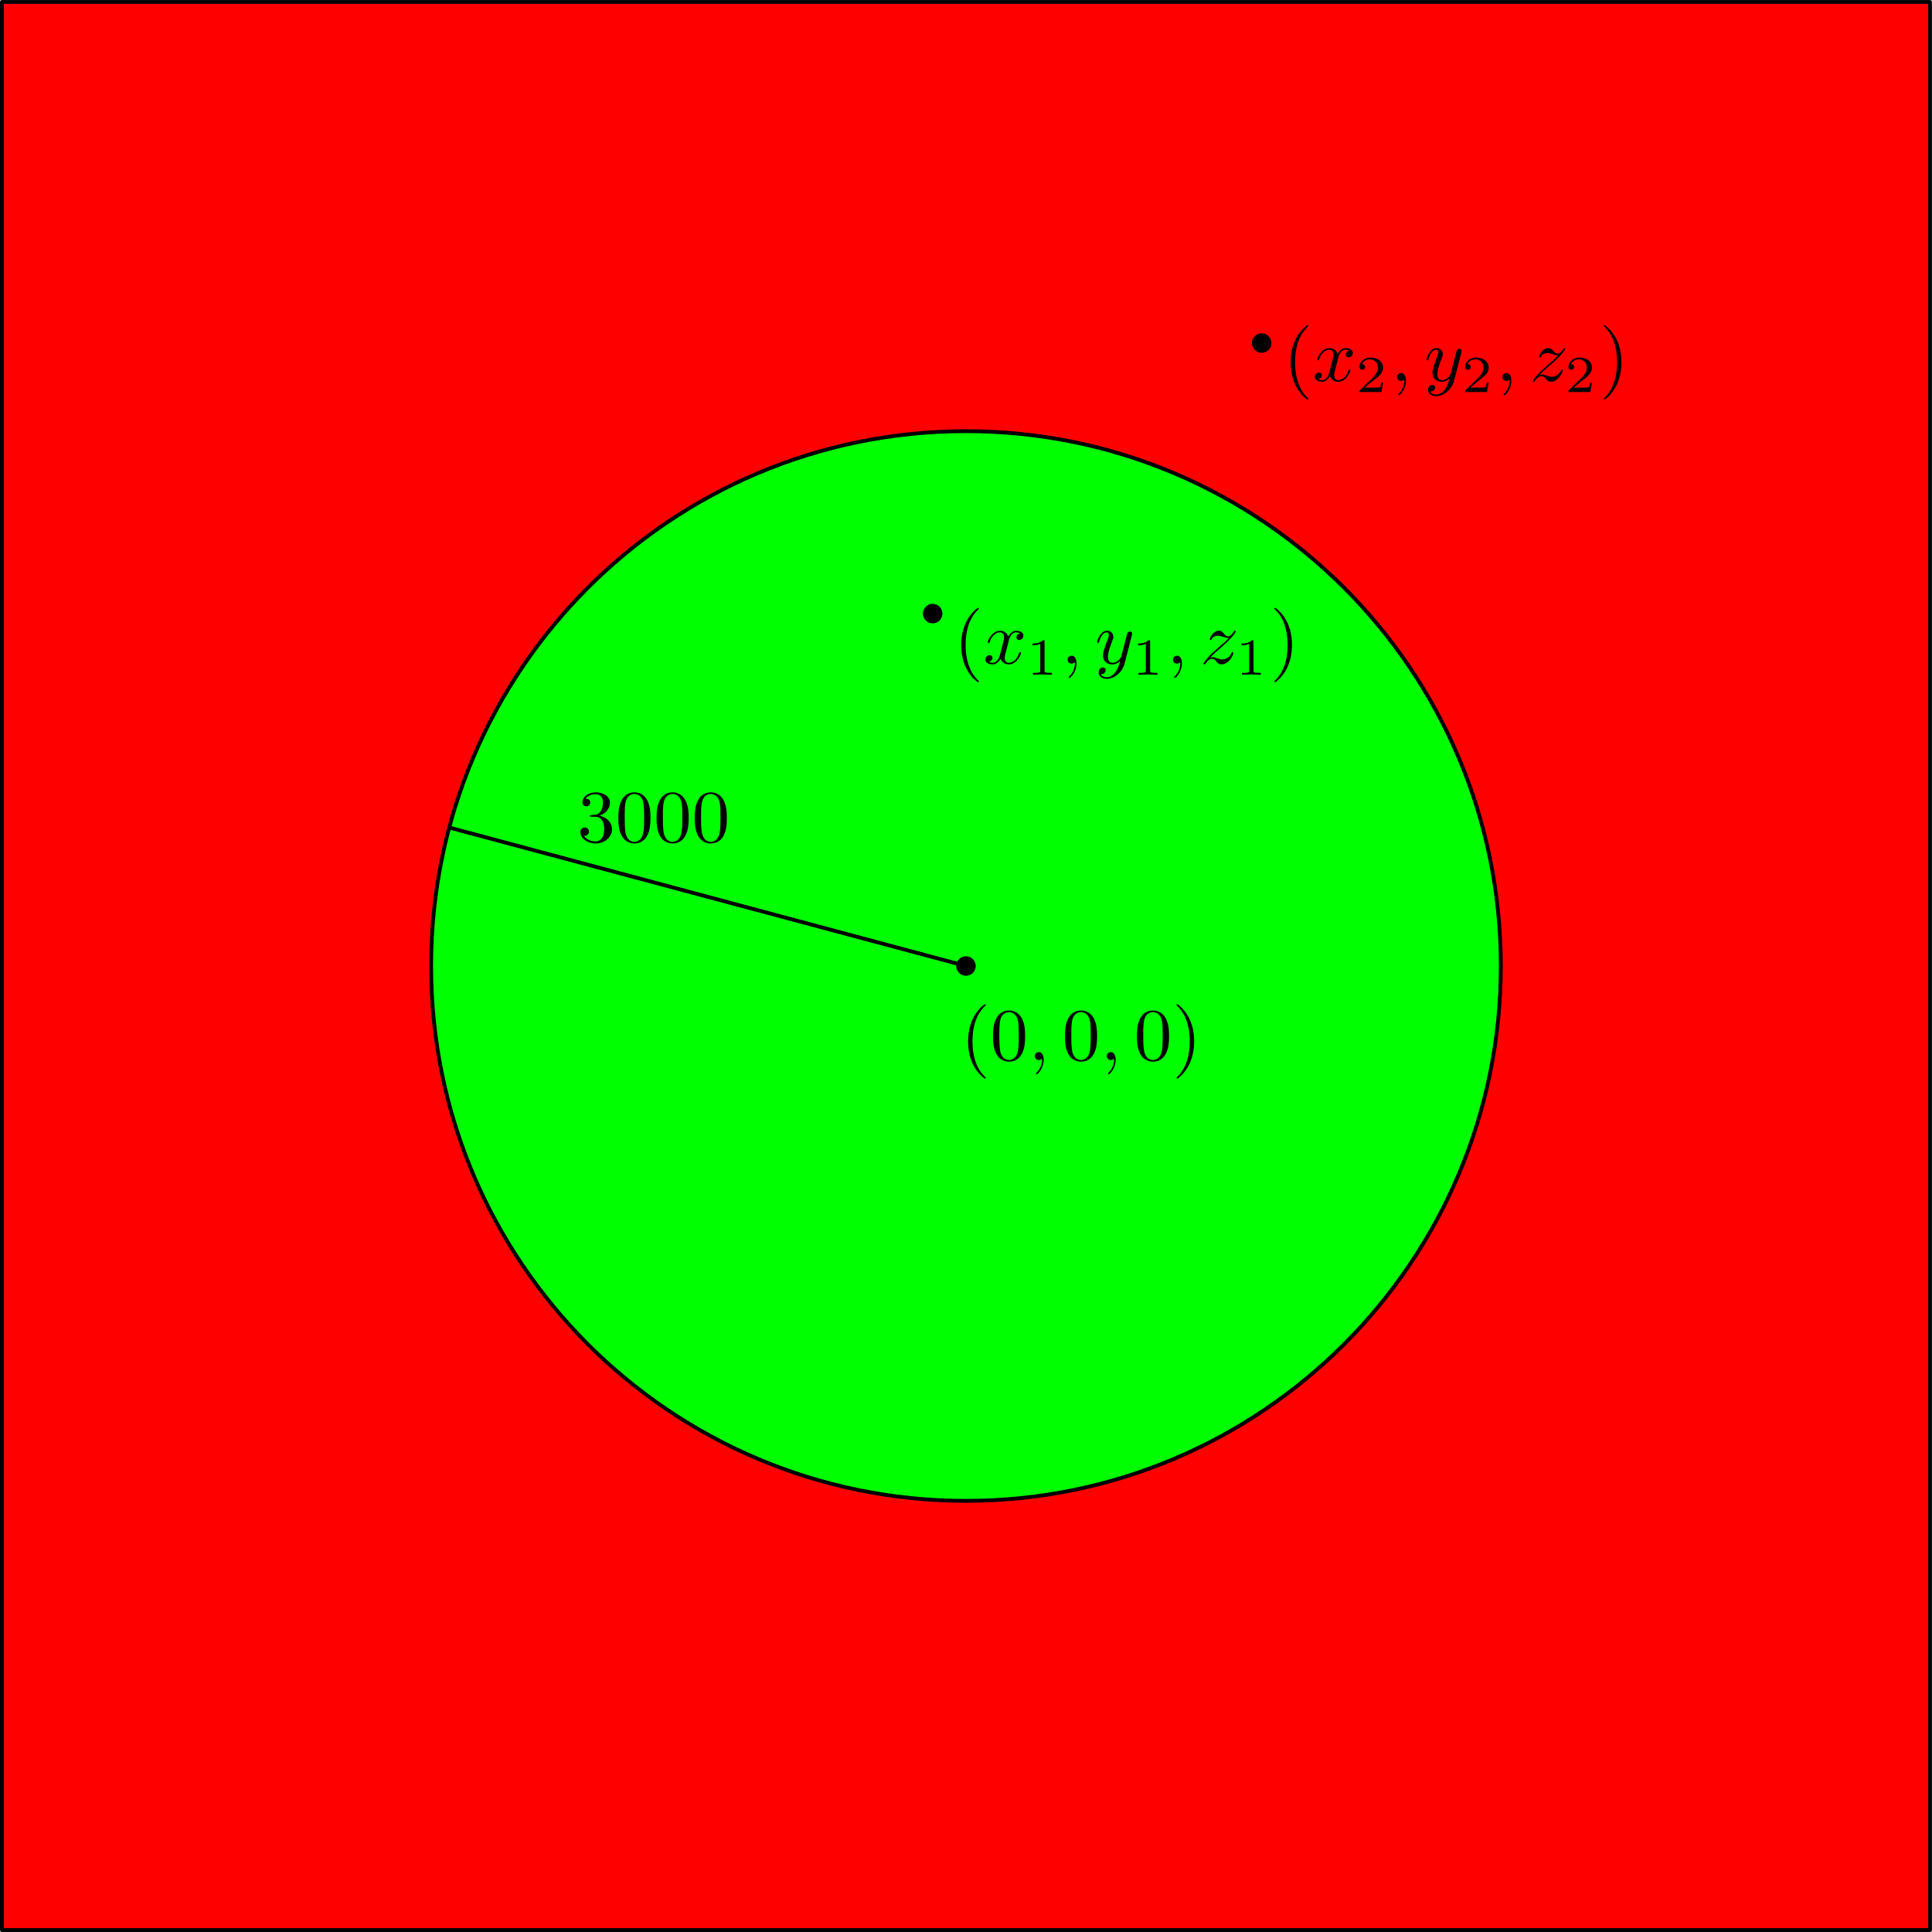
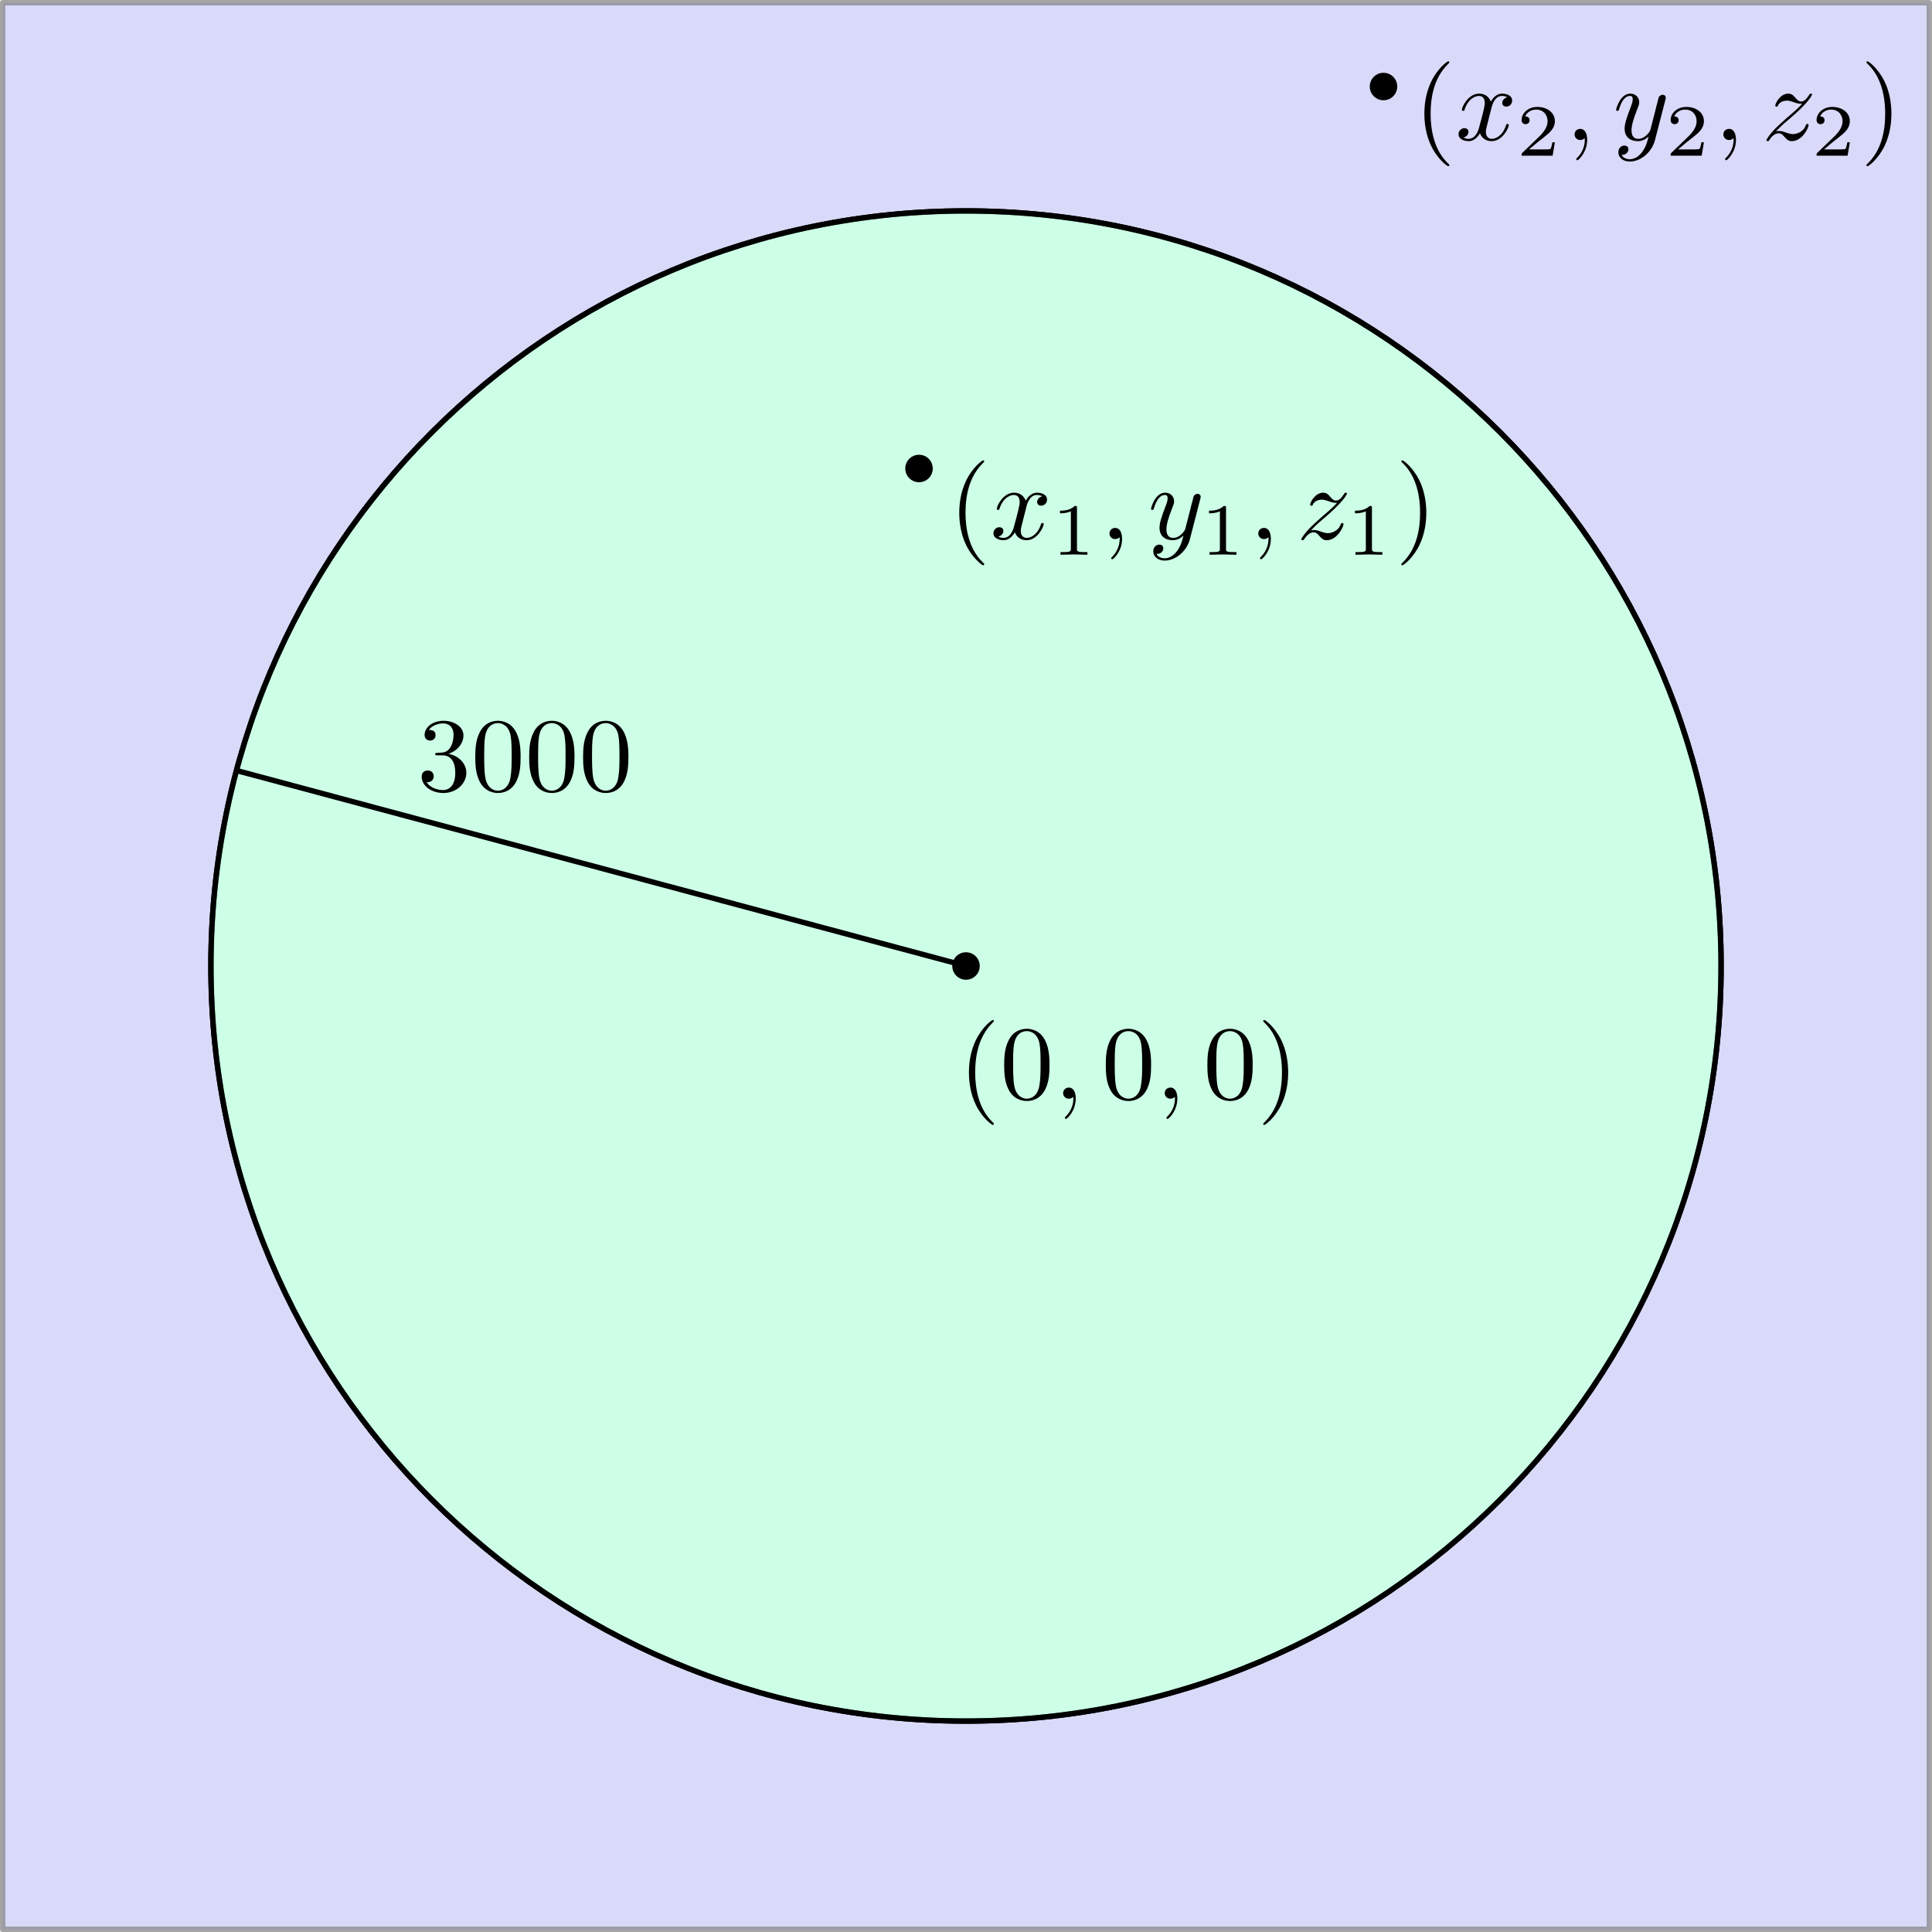
- <svg xmlns="http://www.w3.org/2000/svg" width="505.688" height="505.719" id="svg2" version="1.1">
+ <svg xmlns="http://www.w3.org/2000/svg" width="358.217" height="358.217" id="svg2" version="1.1">
  <defs id="defs4" />
-   <g id="layer1" transform="translate(-115.7188,-259.4998)">
-     <rect style="fill:#ff0000;stroke:#000000;stroke-width:1;stroke-linecap:square;stroke-linejoin:round;stroke-miterlimit:4;stroke-opacity:1;stroke-dasharray:none;stroke-dashoffset:0;fill-opacity:1" id="rect3755" width="504.699" height="504.699" x="116.222" y="260.013" />
-     <path style="fill:#00ff00;stroke:#000000;stroke-width:1;stroke-linecap:square;stroke-linejoin:round;stroke-miterlimit:4;stroke-opacity:1;stroke-dasharray:none;stroke-dashoffset:0;fill-opacity:1" id="path3757" d="m 508.571,512.362 c 0,77.32 -62.68,140 -140,140 -77.32,0 -140,-62.68 -140,-140 0,-77.32 62.68,-140 140,-140 77.32,0 140,62.68 140,140 z" />
-     <path style="fill:#000000;fill-opacity:1;stroke:#000000;stroke-width:1;stroke-linecap:square;stroke-linejoin:round;stroke-miterlimit:4;stroke-opacity:1;stroke-dasharray:none;stroke-dashoffset:0" id="path3761" d="m 73.741,528.598 c 0,0.279 -0.905,0.505 -2.02,0.505 -1.116,0 -2.02,-0.226 -2.02,-0.505 0,-0.279 0.905,-0.505 2.02,-0.505 1.116,0 2.02,0.226 2.02,0.505 z" />
+   <g id="layer1" transform="translate(-189.463,-333.2538)">
+     <rect style="fill:#ccccff;fill-opacity:0.627;stroke:#7a7a7a;stroke-width:1;stroke-linecap:square;stroke-linejoin:round;stroke-miterlimit:4;stroke-opacity:0.636;stroke-dasharray:none;stroke-dashoffset:0" id="rect3755" width="357.217" height="357.217" x="189.963" y="333.754" />
+     <path d="m 508.571,512.362 c 0,77.32 -62.68,140 -140,140 -77.32,0 -140,-62.68 -140,-140 0,-77.32 62.68,-140 140,-140 77.32,0 140,62.68 140,140 z" id="path3796" style="fill:#ffffff;fill-opacity:1;stroke:#000000;stroke-width:1;stroke-linecap:square;stroke-linejoin:round;stroke-miterlimit:4;stroke-opacity:1;stroke-dasharray:none;stroke-dashoffset:0" />
+     <path style="fill:#99ffcc;fill-opacity:0.487;stroke:#000000;stroke-width:1;stroke-linecap:square;stroke-linejoin:round;stroke-miterlimit:4;stroke-opacity:1;stroke-dasharray:none;stroke-dashoffset:0" id="path3757" d="m 508.571,512.362 c 0,77.32 -62.68,140 -140,140 -77.32,0 -140,-62.68 -140,-140 0,-77.32 62.68,-140 140,-140 77.32,0 140,62.68 140,140 z" />
    <path style="fill:#000000;fill-opacity:1;stroke:#000000;stroke-width:1;stroke-linecap:square;stroke-linejoin:round;stroke-miterlimit:4;stroke-opacity:1;stroke-dasharray:none;stroke-dashoffset:0" id="path3765" d="m 370.625,512.362 c 0,1.134 -0.919,2.054 -2.054,2.054 -1.134,0 -2.054,-0.919 -2.054,-2.054 0,-1.134 0.919,-2.054 2.054,-2.054 1.134,0 2.054,0.919 2.054,2.054 z" />
    <path transform="translate(-8.711413,-92.24438)" style="fill:#000000;fill-opacity:1;stroke:#000000;stroke-width:1;stroke-linecap:square;stroke-linejoin:round;stroke-miterlimit:4;stroke-opacity:1;stroke-dasharray:none;stroke-dashoffset:0" id="path3765-0" d="m 370.625,512.362 c 0,1.134 -0.919,2.054 -2.054,2.054 -1.134,0 -2.054,-0.919 -2.054,-2.054 0,-1.134 0.919,-2.054 2.054,-2.054 1.134,0 2.054,0.919 2.054,2.054 z" />
    <g id="g3803" transform="matrix(0.3767644,0,0,0.367495,254.7906,405.5936)">
      <g id="content" transform="matrix(1.062992,0,0,-1.062992,-186.0236,789.2717)" xml:space="preserve" stroke-miterlimit="10.433" font-style="normal" font-variant="normal" font-weight="normal" font-stretch="normal" font-size-adjust="none" letter-spacing="normal" word-spacing="normal" style="font-style:normal;font-variant:normal;font-weight:normal;font-stretch:normal;letter-spacing:normal;word-spacing:normal;text-anchor:start;fill:none;stroke:#000000;stroke-width:2.687;stroke-linecap:butt;stroke-linejoin:miter;stroke-miterlimit:10.433;stroke-opacity:1;stroke-dasharray:none;stroke-dashoffset:0">
        <path d="m 472,394.25 0,0.02 0,0.03 0,0.01 0,0.02 0,0.01 -0.01,0.02 0,0.01 -0.01,0.02 -0.01,0.02 -0.01,0.02 -0.01,0.02 -0.02,0.03 -0.01,0.02 -0.02,0.03 -0.02,0.03 -0.03,0.03 -0.02,0.03 -0.03,0.04 -0.02,0.02 -0.01,0.02 -0.02,0.02 -0.02,0.02 -0.02,0.02 -0.02,0.03 -0.02,0.02 -0.02,0.02 -0.02,0.03 -0.03,0.02 -0.02,0.03 -0.03,0.03 -0.03,0.03 -0.02,0.03 -0.03,0.03 -0.03,0.03 -0.03,0.03 -0.03,0.03 -0.04,0.04 -0.03,0.03 -0.04,0.04 -0.03,0.03 -0.04,0.04 -0.04,0.04 c -6.22,6.28 -7.81,15.69 -7.81,23.31 0,8.67 1.89,17.35 8.01,23.56 0.64,0.61 0.64,0.71 0.64,0.86 0,0.35 -0.18,0.49 -0.48,0.49 -0.5,0 -4.98,-3.38 -7.92,-9.7 -2.55,-5.49 -3.14,-11.02 -3.14,-15.21 0,-3.89 0.54,-9.9 3.28,-15.54 2.98,-6.13 7.28,-9.36 7.78,-9.36 0.3,0 0.48,0.14 0.48,0.5 z" id="path3806" style="fill:#000000;stroke-width:0" />
        <path d="m 497.76,422.14 -0.01,0.74 -0.01,0.75 -0.02,0.75 -0.03,0.74 -0.04,0.75 -0.06,0.74 -0.08,0.74 -0.1,0.73 -0.11,0.73 -0.14,0.73 -0.16,0.72 -0.19,0.72 -0.22,0.72 -0.24,0.7 -0.28,0.7 -0.15,0.35 -0.16,0.34 c -2.28,4.8 -6.38,5.6 -8.47,5.6 -2.99,0 -6.63,-1.3 -8.67,-5.94 -1.6,-3.44 -1.85,-7.33 -1.85,-11.31 0,-3.74 0.21,-8.22 2.25,-12 2.14,-4.03 5.78,-5.03 8.22,-5.03 v 1.09 c -1.94,0 -4.89,1.25 -5.78,6.03 -0.55,2.98 -0.55,7.56 -0.55,10.52 0,3.18 0,6.46 0.41,9.15 0.94,5.94 4.67,6.38 5.92,6.38 1.64,0 4.94,-0.89 5.88,-5.83 0.5,-2.78 0.5,-6.58 0.5,-9.7 0,-3.75 0,-7.13 -0.55,-10.32 -0.75,-4.73 -3.59,-6.23 -5.83,-6.23 h 0 v -1.09 c 2.69,0 6.47,1.04 8.67,5.78 1.6,3.43 1.85,7.31 1.85,11.25 z" id="path3808" style="fill:#000000;stroke-width:0" />
        <path d="m 509.9,406.25 0,0.3 -0.01,0.3 -0.02,0.29 -0.02,0.28 -0.04,0.27 -0.03,0.26 -0.05,0.26 -0.05,0.24 -0.06,0.24 -0.06,0.23 -0.07,0.22 -0.08,0.21 -0.08,0.2 -0.09,0.19 -0.1,0.19 -0.1,0.17 -0.11,0.16 -0.11,0.16 -0.12,0.14 -0.12,0.13 -0.13,0.13 -0.13,0.11 -0.14,0.1 -0.14,0.1 -0.15,0.08 -0.16,0.07 -0.15,0.06 -0.17,0.05 -0.17,0.04 -0.17,0.03 -0.17,0.01 -0.19,0.01 c -1.64,0 -2.64,-1.25 -2.64,-2.64 0,-1.34 1,-2.64 2.64,-2.64 0.6,0 1.25,0.2 1.75,0.64 0.15,0.11 0.21,0.16 0.25,0.16 0.05,0 0.1,-0.05 0.1,-0.75 0,-3.69 -1.74,-6.68 -3.39,-8.32 -0.55,-0.54 -0.55,-0.65 -0.55,-0.79 0,-0.36 0.25,-0.55 0.5,-0.55 0.55,0 4.53,3.83 4.53,9.66 z" id="path3810" style="fill:#000000;stroke-width:0" />
        <path d="m 544.79,422.14 0,0.74 -0.01,0.75 -0.02,0.75 -0.03,0.74 -0.05,0.75 -0.06,0.74 -0.08,0.74 -0.09,0.73 -0.12,0.73 -0.14,0.73 -0.16,0.72 -0.19,0.72 -0.21,0.72 -0.25,0.7 -0.28,0.7 -0.15,0.35 -0.16,0.34 c -2.28,4.8 -6.37,5.6 -8.47,5.6 -2.98,0 -6.62,-1.3 -8.67,-5.94 -1.59,-3.44 -1.84,-7.33 -1.84,-11.31 0,-3.74 0.2,-8.22 2.25,-12 2.14,-4.03 5.78,-5.03 8.22,-5.03 v 1.09 c -1.94,0 -4.89,1.25 -5.78,6.03 -0.55,2.98 -0.55,7.56 -0.55,10.52 0,3.18 0,6.46 0.4,9.15 0.94,5.94 4.68,6.38 5.93,6.38 1.64,0 4.94,-0.89 5.87,-5.83 0.5,-2.78 0.5,-6.58 0.5,-9.7 0,-3.75 0,-7.13 -0.55,-10.32 -0.75,-4.73 -3.59,-6.23 -5.82,-6.23 h 0 v -1.09 c 2.69,0 6.47,1.04 8.67,5.78 1.59,3.43 1.84,7.31 1.84,11.25 z" id="path3812" style="fill:#000000;stroke-width:0" />
        <path d="m 556.94,406.25 -0.01,0.3 -0.01,0.3 -0.01,0.29 -0.03,0.28 -0.03,0.27 -0.04,0.26 -0.04,0.26 -0.06,0.24 -0.05,0.24 -0.07,0.23 -0.07,0.22 -0.08,0.21 -0.08,0.2 -0.09,0.19 -0.09,0.19 -0.1,0.17 -0.11,0.16 -0.11,0.16 -0.12,0.14 -0.12,0.13 -0.13,0.13 -0.14,0.11 -0.13,0.1 -0.15,0.1 -0.15,0.08 -0.15,0.07 -0.16,0.06 -0.16,0.05 -0.17,0.04 -0.17,0.03 -0.18,0.01 -0.18,0.01 c -1.64,0 -2.64,-1.25 -2.64,-2.64 0,-1.34 1,-2.64 2.64,-2.64 0.59,0 1.25,0.2 1.75,0.64 0.14,0.11 0.2,0.16 0.25,0.16 0.05,0 0.09,-0.05 0.09,-0.75 0,-3.69 -1.73,-6.68 -3.39,-8.32 -0.54,-0.54 -0.54,-0.65 -0.54,-0.79 0,-0.36 0.25,-0.55 0.5,-0.55 0.54,0 4.53,3.83 4.53,9.66 z" id="path3814" style="fill:#000000;stroke-width:0" />
        <path d="m 591.82,422.14 0,0.74 -0.01,0.75 -0.02,0.75 -0.03,0.74 -0.05,0.75 -0.06,0.74 -0.07,0.74 -0.1,0.73 -0.12,0.73 -0.13,0.73 -0.17,0.72 -0.19,0.72 -0.21,0.72 -0.25,0.7 -0.28,0.7 -0.15,0.35 -0.16,0.34 c -2.28,4.8 -6.37,5.6 -8.47,5.6 -2.98,0 -6.62,-1.3 -8.67,-5.94 -1.59,-3.44 -1.84,-7.33 -1.84,-11.31 0,-3.74 0.2,-8.22 2.25,-12 2.14,-4.03 5.78,-5.03 8.22,-5.03 v 1.09 c -1.94,0 -4.89,1.25 -5.78,6.03 -0.55,2.98 -0.55,7.56 -0.55,10.52 0,3.18 0,6.46 0.41,9.15 0.93,5.94 4.67,6.38 5.92,6.38 1.64,0 4.94,-0.89 5.87,-5.83 0.5,-2.78 0.5,-6.58 0.5,-9.7 0,-3.75 0,-7.13 -0.54,-10.32 -0.75,-4.73 -3.6,-6.23 -5.83,-6.23 h 0 v -1.09 c 2.69,0 6.47,1.04 8.67,5.78 1.59,3.43 1.84,7.31 1.84,11.25 z" id="path3816" style="fill:#000000;stroke-width:0" />
        <path d="m 608.25,418.65 0,0.37 -0.01,0.39 -0.01,0.39 -0.01,0.41 -0.04,0.84 -0.06,0.88 -0.08,0.92 -0.11,0.95 -0.13,0.97 -0.17,1.01 -0.19,1.02 -0.23,1.03 -0.27,1.05 -0.3,1.06 -0.35,1.07 -0.4,1.07 -0.21,0.53 -0.22,0.53 -0.24,0.53 -0.25,0.53 c -2.99,6.12 -7.27,9.36 -7.77,9.36 -0.29,0 -0.5,-0.19 -0.5,-0.49 0,-0.15 0,-0.25 0.94,-1.15 4.89,-4.92 7.74,-12.85 7.74,-23.27 0,-8.51 -1.85,-17.28 -8.04,-23.56 -0.64,-0.59 -0.64,-0.7 -0.64,-0.84 0,-0.3 0.21,-0.5 0.5,-0.5 0.5,0 4.97,3.39 7.92,9.71 2.54,5.47 3.13,11 3.13,15.19 z" id="path3818" style="fill:#000000;stroke-width:0" />
      </g>
    </g>
    <g id="g3858" transform="matrix(0.3767644,0,0,0.367495,252.998,301.8279)">
      <g word-spacing="normal" letter-spacing="normal" font-size-adjust="none" font-stretch="normal" font-weight="normal" font-variant="normal" font-style="normal" stroke-miterlimit="10.433" xml:space="preserve" transform="matrix(1.062992,0,0,-1.062992,-186.0236,789.2717)" id="g3860" style="font-style:normal;font-variant:normal;font-weight:normal;font-stretch:normal;letter-spacing:normal;word-spacing:normal;text-anchor:start;fill:none;stroke:#000000;stroke-width:2.687;stroke-linecap:butt;stroke-linejoin:miter;stroke-miterlimit:10.433;stroke-opacity:1;stroke-dasharray:none;stroke-dashoffset:0">
        <path id="path3862" d="m 472,394.25 0,0.02 0,0.03 0,0.01 0,0.02 0,0.01 -0.01,0.02 0,0.01 -0.01,0.02 -0.01,0.02 -0.01,0.02 -0.01,0.02 -0.02,0.03 -0.01,0.02 -0.02,0.03 -0.02,0.03 -0.03,0.03 -0.02,0.03 -0.03,0.04 -0.02,0.02 -0.01,0.02 -0.02,0.02 -0.02,0.02 -0.02,0.02 -0.02,0.03 -0.02,0.02 -0.02,0.02 -0.02,0.03 -0.03,0.02 -0.02,0.03 -0.03,0.03 -0.03,0.03 -0.02,0.03 -0.03,0.03 -0.03,0.03 -0.03,0.03 -0.03,0.03 -0.04,0.04 -0.03,0.03 -0.04,0.04 -0.03,0.03 -0.04,0.04 -0.04,0.04 c -6.22,6.28 -7.81,15.69 -7.81,23.31 0,8.67 1.89,17.35 8.01,23.56 0.64,0.61 0.64,0.71 0.64,0.86 0,0.35 -0.18,0.49 -0.48,0.49 -0.5,0 -4.98,-3.38 -7.92,-9.7 -2.55,-5.49 -3.14,-11.02 -3.14,-15.21 0,-3.89 0.54,-9.9 3.28,-15.54 2.98,-6.13 7.28,-9.36 7.78,-9.36 0.3,0 0.48,0.14 0.48,0.5 z" style="fill:#000000;stroke-width:0" />
        <path id="path3864" d="m 491.48,421.25 0.03,0.13 0.03,0.15 0.04,0.16 0.05,0.18 0.05,0.19 0.06,0.21 0.07,0.22 0.07,0.22 0.08,0.23 0.09,0.24 0.09,0.25 0.11,0.24 0.11,0.25 0.12,0.25 0.13,0.25 0.13,0.25 0.15,0.24 0.16,0.24 0.16,0.23 0.18,0.22 0.19,0.22 0.2,0.2 0.21,0.19 0.22,0.18 0.23,0.16 0.24,0.14 0.13,0.07 0.13,0.06 0.13,0.05 0.14,0.05 0.14,0.05 0.14,0.04 0.15,0.03 0.15,0.03 0.15,0.02 0.15,0.02 0.16,0.01 0.16,0 c 0.25,0 1.44,0 2.49,-0.64 -1.39,-0.25 -2.39,-1.5 -2.39,-2.69 0,-0.79 0.54,-1.75 1.89,-1.75 1.09,0 2.69,0.89 2.69,2.89 0,2.6 -2.94,3.28 -4.63,3.28 -2.89,0 -4.64,-2.64 -5.23,-3.78 -1.25,3.28 -3.94,3.78 -5.38,3.78 -5.19,0 -8.03,-6.42 -8.03,-7.67 0,-0.5 0.5,-0.5 0.61,-0.5 0.39,0 0.55,0.11 0.64,0.55 1.69,5.28 4.98,6.53 6.67,6.53 0.96,0 2.69,-0.44 2.69,-3.33 0,-1.54 -0.84,-4.89 -2.69,-11.86 -0.79,-3.09 -2.53,-5.18 -4.73,-5.18 -0.3,0 -1.44,0 -2.49,0.65 1.25,0.24 2.35,1.28 2.35,2.69 0,1.34 -1.1,1.73 -1.85,1.73 -1.5,0 -2.75,-1.29 -2.75,-2.89 0,-2.28 2.5,-3.28 4.69,-3.28 3.3,0 5.08,3.49 5.24,3.78 0.59,-1.84 2.39,-3.78 5.37,-3.78 5.14,0 7.98,6.42 7.98,7.67 0,0.5 -0.45,0.5 -0.6,0.5 -0.44,0 -0.55,-0.2 -0.65,-0.54 -1.64,-5.33 -5.03,-6.53 -6.62,-6.53 -1.95,0 -2.75,1.59 -2.75,3.29 0,1.1 0.3,2.19 0.86,4.38 z" style="fill:#000000;stroke-width:0" />
        <path id="path3866" d="m 514.95,420.92 0,0.04 0,0.04 0,0.05 0,0.04 0,0.03 0,0.04 0,0.04 0,0.03 0,0.04 0,0.03 -0.01,0.03 0,0.03 0,0.03 0,0.03 -0.01,0.03 0,0.02 -0.01,0.03 0,0.02 -0.01,0.03 0,0.02 -0.01,0.04 -0.02,0.04 -0.02,0.03 -0.01,0.03 -0.03,0.03 -0.02,0.03 -0.03,0.02 -0.03,0.02 -0.03,0.02 -0.04,0.01 -0.04,0.01 -0.04,0.02 -0.03,0 -0.02,0 -0.03,0.01 -0.02,0 -0.03,0.01 -0.03,0 -0.03,0 -0.03,0 -0.03,0 -0.04,0.01 -0.03,0 -0.04,0 -0.03,0 -0.04,0 -0.04,0 -0.04,0 -0.04,0 -0.04,0 -0.05,0 -0.04,0 c -2.24,-2.2 -5.39,-2.23 -6.83,-2.23 v -1.25 c 0.84,0 3.14,0 5.04,0.97 v -17.77 c 0,-1.16 0,-1.61 -3.48,-1.61 h -1.31 v -1.25 c 0.62,0.03 4.9,0.14 6.2,0.14 1.08,0 5.47,-0.11 6.24,-0.14 v 1.25 h -1.33 c -3.49,0 -3.49,0.45 -3.49,1.61 z" style="fill:#000000;stroke-width:0" />
        <path id="path3868" d="m 535.83,406.25 -0.01,0.3 -0.01,0.3 -0.01,0.29 -0.03,0.28 -0.03,0.27 -0.04,0.26 -0.04,0.26 -0.06,0.24 -0.05,0.24 -0.07,0.23 -0.07,0.22 -0.08,0.21 -0.08,0.2 -0.09,0.19 -0.09,0.19 -0.1,0.17 -0.11,0.16 -0.11,0.16 -0.12,0.14 -0.12,0.13 -0.13,0.13 -0.13,0.11 -0.14,0.1 -0.15,0.1 -0.15,0.08 -0.15,0.07 -0.16,0.06 -0.16,0.05 -0.17,0.04 -0.17,0.03 -0.18,0.01 -0.18,0.01 c -1.64,0 -2.64,-1.25 -2.64,-2.64 0,-1.34 1,-2.64 2.64,-2.64 0.59,0 1.25,0.2 1.75,0.64 0.14,0.11 0.2,0.16 0.25,0.16 0.05,0 0.09,-0.05 0.09,-0.75 0,-3.69 -1.73,-6.68 -3.39,-8.32 -0.54,-0.54 -0.54,-0.65 -0.54,-0.79 0,-0.36 0.25,-0.55 0.5,-0.55 0.54,0 4.53,3.83 4.53,9.66 z" style="fill:#000000;stroke-width:0" />
        <path id="path3870" d="m 572.02,425.18 0,0.04 0.01,0.03 0.02,0.06 0.01,0.05 0.02,0.06 0.01,0.05 0.01,0.04 0.01,0.05 0.01,0.04 0.01,0.04 0.01,0.04 0.01,0.04 0.01,0.04 0,0.03 0.01,0.03 0,0.03 0.01,0.03 0,0.03 0.01,0.03 0,0.05 0.01,0.06 0,0.05 0,0.05 0,0.05 0,0.03 0,0.03 0,0.03 0,0.03 c 0,0.91 -0.68,1.35 -1.43,1.35 -0.5,0 -1.3,-0.3 -1.75,-1.05 -0.1,-0.25 -0.5,-1.78 -0.69,-2.69 -0.36,-1.29 -0.71,-2.64 -1,-3.98 l -2.25,-8.97 c -0.19,-0.75 -2.33,-4.23 -5.63,-4.23 -2.53,0 -3.09,2.18 -3.09,4.03 0,2.29 0.86,5.39 2.55,9.76 0.79,2.05 1,2.6 1,3.6 0,2.23 -1.6,4.07 -4.1,4.07 -4.73,0 -6.58,-7.21 -6.58,-7.67 0,-0.5 0.5,-0.5 0.61,-0.5 0.5,0 0.55,0.11 0.8,0.91 1.34,4.69 3.33,6.17 5.03,6.17 0.39,0 1.25,0 1.25,-1.59 0,-1.25 -0.5,-2.53 -0.86,-3.49 -1.98,-5.28 -2.89,-8.12 -2.89,-10.47 0,-4.42 3.14,-5.92 6.08,-5.92 1.95,0 3.64,0.85 5.03,2.24 -0.64,-2.58 -1.23,-5.03 -3.23,-7.68 -1.3,-1.68 -3.19,-3.14 -5.49,-3.14 -0.68,0 -2.94,0.16 -3.78,2.1 0.8,0 1.45,0 2.14,0.61 0.5,0.43 1,1.09 1,2.03 0,1.55 -1.34,1.75 -1.84,1.75 -1.14,0 -2.8,-0.8 -2.8,-3.24 0,-2.5 2.2,-4.34 5.28,-4.34 5.14,0 10.27,4.55 11.67,10.17 z" style="fill:#000000;stroke-width:0" />
        <path id="path3872" d="m 583.95,420.92 0,0.04 0,0.04 0,0.05 0,0.04 0,0.03 0,0.04 0,0.04 0,0.03 0,0.04 0,0.03 -0.01,0.03 0,0.03 0,0.03 0,0.03 -0.01,0.03 0,0.02 -0.01,0.03 0,0.02 -0.01,0.03 0,0.02 -0.01,0.04 -0.02,0.04 -0.02,0.03 -0.01,0.03 -0.03,0.03 -0.02,0.03 -0.03,0.02 -0.03,0.02 -0.03,0.02 -0.04,0.01 -0.04,0.01 -0.04,0.02 -0.03,0 -0.02,0 -0.03,0.01 -0.02,0 -0.03,0.01 -0.03,0 -0.03,0 -0.03,0 -0.03,0 -0.04,0.01 -0.03,0 -0.04,0 -0.03,0 -0.04,0 -0.04,0 -0.04,0 -0.04,0 -0.04,0 -0.05,0 -0.04,0 c -2.24,-2.2 -5.39,-2.23 -6.83,-2.23 v -1.25 c 0.84,0 3.14,0 5.04,0.97 v -17.77 c 0,-1.16 0,-1.61 -3.48,-1.61 h -1.31 v -1.25 c 0.62,0.03 4.9,0.14 6.2,0.14 1.08,0 5.47,-0.11 6.24,-0.14 v 1.25 h -1.33 c -3.49,0 -3.49,0.45 -3.49,1.61 z" style="fill:#000000;stroke-width:0" />
        <path id="path3874" d="m 604.71,406.25 0,0.3 -0.01,0.3 -0.02,0.29 -0.03,0.28 -0.03,0.27 -0.04,0.26 -0.04,0.26 -0.05,0.24 -0.06,0.24 -0.06,0.23 -0.08,0.22 -0.07,0.21 -0.09,0.2 -0.08,0.19 -0.1,0.19 -0.1,0.17 -0.11,0.16 -0.11,0.16 -0.12,0.14 -0.12,0.13 -0.13,0.13 -0.13,0.11 -0.14,0.1 -0.14,0.1 -0.15,0.08 -0.16,0.07 -0.16,0.06 -0.16,0.05 -0.17,0.04 -0.17,0.03 -0.18,0.01 -0.18,0.01 c -1.64,0 -2.64,-1.25 -2.64,-2.64 0,-1.34 1,-2.64 2.64,-2.64 0.6,0 1.25,0.2 1.75,0.64 0.14,0.11 0.21,0.16 0.25,0.16 0.05,0 0.1,-0.05 0.1,-0.75 0,-3.69 -1.74,-6.68 -3.39,-8.32 -0.55,-0.54 -0.55,-0.65 -0.55,-0.79 0,-0.36 0.25,-0.55 0.5,-0.55 0.55,0 4.53,3.83 4.53,9.66 z" style="fill:#000000;stroke-width:0" />
        <path id="path3876" d="m 623.3,410.34 0.25,0.27 0.24,0.25 0.24,0.25 0.22,0.24 0.23,0.23 0.21,0.22 0.21,0.22 0.21,0.21 0.2,0.2 0.2,0.19 0.19,0.19 0.19,0.19 0.18,0.17 0.18,0.18 0.35,0.33 0.34,0.32 0.34,0.3 0.33,0.29 0.32,0.29 0.65,0.56 0.32,0.29 0.34,0.28 c 0,0.05 3.08,2.69 4.87,4.49 4.74,4.64 5.83,7.03 5.83,7.21 0,0.5 -0.45,0.5 -0.54,0.5 -0.35,0 -0.5,-0.09 -0.75,-0.54 -1.49,-2.39 -2.54,-3.19 -3.74,-3.19 -1.2,0 -1.8,0.75 -2.55,1.59 -0.93,1.16 -1.78,2.14 -3.43,2.14 -3.74,0 -6.02,-4.62 -6.02,-5.67 0,-0.25 0.14,-0.54 0.59,-0.54 0.46,0 0.55,0.25 0.65,0.54 0.95,2.3 3.84,2.35 4.23,2.35 1.05,0 2,-0.36 3.14,-0.75 2,-0.75 2.55,-0.75 3.84,-0.75 -1.79,-2.14 -5.98,-5.74 -6.92,-6.53 l -4.48,-4.18 c -3.39,-3.34 -5.14,-6.18 -5.14,-6.53 0,-0.5 0.5,-0.5 0.59,-0.5 0.41,0 0.5,0.1 0.8,0.64 1.15,1.75 2.64,3.1 4.23,3.1 1.16,0 1.66,-0.46 2.89,-1.89 0.86,-1.05 1.75,-1.85 3.19,-1.85 4.94,0 7.83,6.33 7.83,7.67 0,0.25 -0.2,0.5 -0.6,0.5 -0.45,0 -0.54,-0.29 -0.7,-0.65 -1.14,-3.24 -4.33,-4.17 -5.98,-4.17 -0.99,0 -1.89,0.29 -2.94,0.64 -1.69,0.64 -2.44,0.84 -3.48,0.84 -0.1,0 -0.9,0 -1.35,-0.14 z" style="fill:#000000;stroke-width:0" />
        <path id="path3878" d="m 651.51,420.92 0,0.04 0,0.04 0,0.05 0,0.04 0,0.03 0,0.04 0,0.04 0,0.03 0,0.04 -0.01,0.03 0,0.03 0,0.03 0,0.03 -0.01,0.03 0,0.03 0,0.02 -0.01,0.03 0,0.02 -0.01,0.03 0,0.02 -0.02,0.04 -0.01,0.04 -0.02,0.03 -0.02,0.03 -0.02,0.03 -0.02,0.03 -0.03,0.02 -0.03,0.02 -0.03,0.02 -0.04,0.01 -0.04,0.01 -0.05,0.02 -0.02,0 -0.02,0 -0.03,0.01 -0.03,0 -0.02,0.01 -0.03,0 -0.03,0 -0.03,0 -0.03,0 -0.04,0.01 -0.03,0 -0.04,0 -0.03,0 -0.04,0 -0.04,0 -0.04,0 -0.04,0 -0.05,0 -0.04,0 -0.04,0 c -2.24,-2.2 -5.4,-2.23 -6.83,-2.23 v -1.25 c 0.84,0 3.14,0 5.04,0.97 v -17.77 c 0,-1.16 0,-1.61 -3.48,-1.61 h -1.31 v -1.25 c 0.62,0.03 4.9,0.14 6.2,0.14 1.08,0 5.47,-0.11 6.23,-0.14 v 1.25 H 655 c -3.49,0 -3.49,0.45 -3.49,1.61 z" style="fill:#000000;stroke-width:0" />
        <path id="path3880" d="m 676.67,418.65 0,0.37 0,0.39 -0.01,0.39 -0.02,0.41 -0.04,0.84 -0.06,0.88 -0.08,0.92 -0.11,0.95 -0.13,0.97 -0.16,1.01 -0.2,1.02 -0.23,1.03 -0.27,1.05 -0.3,1.06 -0.35,1.07 -0.39,1.07 -0.22,0.53 -0.22,0.53 -0.24,0.53 -0.25,0.53 c -2.98,6.12 -7.27,9.36 -7.77,9.36 -0.29,0 -0.5,-0.19 -0.5,-0.49 0,-0.15 0,-0.25 0.94,-1.15 4.89,-4.92 7.74,-12.85 7.74,-23.27 0,-8.51 -1.85,-17.28 -8.03,-23.56 -0.65,-0.59 -0.65,-0.7 -0.65,-0.84 0,-0.3 0.21,-0.5 0.5,-0.5 0.5,0 4.97,3.39 7.93,9.71 2.53,5.47 3.12,11 3.12,15.19 z" style="fill:#000000;stroke-width:0" />
      </g>
    </g>
    <g id="g3944" transform="matrix(0.3767644,0,0,0.367495,339.2331,227.838)">
      <g id="g3946" transform="matrix(1.062992,0,0,-1.062992,-186.0236,789.2717)" xml:space="preserve" stroke-miterlimit="10.433" font-style="normal" font-variant="normal" font-weight="normal" font-stretch="normal" font-size-adjust="none" letter-spacing="normal" word-spacing="normal" style="font-style:normal;font-variant:normal;font-weight:normal;font-stretch:normal;letter-spacing:normal;word-spacing:normal;text-anchor:start;fill:none;stroke:#000000;stroke-width:2.687;stroke-linecap:butt;stroke-linejoin:miter;stroke-miterlimit:10.433;stroke-opacity:1;stroke-dasharray:none;stroke-dashoffset:0">
        <path d="m 472,394.25 0,0.02 0,0.03 0,0.01 0,0.02 0,0.01 -0.01,0.02 0,0.01 -0.01,0.02 -0.01,0.02 -0.01,0.02 -0.01,0.02 -0.02,0.03 -0.01,0.02 -0.02,0.03 -0.02,0.03 -0.03,0.03 -0.02,0.03 -0.03,0.04 -0.02,0.02 -0.01,0.02 -0.02,0.02 -0.02,0.02 -0.02,0.02 -0.02,0.03 -0.02,0.02 -0.02,0.02 -0.02,0.03 -0.03,0.02 -0.02,0.03 -0.03,0.03 -0.03,0.03 -0.02,0.03 -0.03,0.03 -0.03,0.03 -0.03,0.03 -0.03,0.03 -0.04,0.04 -0.03,0.03 -0.04,0.04 -0.03,0.03 -0.04,0.04 -0.04,0.04 c -6.22,6.28 -7.81,15.69 -7.81,23.31 0,8.67 1.89,17.35 8.01,23.56 0.64,0.61 0.64,0.71 0.64,0.86 0,0.35 -0.18,0.49 -0.48,0.49 -0.5,0 -4.98,-3.38 -7.92,-9.7 -2.55,-5.49 -3.14,-11.02 -3.14,-15.21 0,-3.89 0.54,-9.9 3.28,-15.54 2.98,-6.13 7.28,-9.36 7.78,-9.36 0.3,0 0.48,0.14 0.48,0.5 z" id="path3948" style="fill:#000000;stroke-width:0" />
        <path d="m 491.48,421.25 0.03,0.13 0.03,0.15 0.04,0.16 0.05,0.18 0.05,0.19 0.06,0.21 0.07,0.22 0.07,0.22 0.08,0.23 0.09,0.24 0.09,0.25 0.11,0.24 0.11,0.25 0.12,0.25 0.13,0.25 0.13,0.25 0.15,0.24 0.16,0.24 0.16,0.23 0.18,0.22 0.19,0.22 0.2,0.2 0.21,0.19 0.22,0.18 0.23,0.16 0.24,0.14 0.13,0.07 0.13,0.06 0.13,0.05 0.14,0.05 0.14,0.05 0.14,0.04 0.15,0.03 0.15,0.03 0.15,0.02 0.15,0.02 0.16,0.01 0.16,0 c 0.25,0 1.44,0 2.49,-0.64 -1.39,-0.25 -2.39,-1.5 -2.39,-2.69 0,-0.79 0.54,-1.75 1.89,-1.75 1.09,0 2.69,0.89 2.69,2.89 0,2.6 -2.94,3.28 -4.63,3.28 -2.89,0 -4.64,-2.64 -5.23,-3.78 -1.25,3.28 -3.94,3.78 -5.38,3.78 -5.19,0 -8.03,-6.42 -8.03,-7.67 0,-0.5 0.5,-0.5 0.61,-0.5 0.39,0 0.55,0.11 0.64,0.55 1.69,5.28 4.98,6.53 6.67,6.53 0.96,0 2.69,-0.44 2.69,-3.33 0,-1.54 -0.84,-4.89 -2.69,-11.86 -0.79,-3.09 -2.53,-5.18 -4.73,-5.18 -0.3,0 -1.44,0 -2.49,0.65 1.25,0.24 2.35,1.28 2.35,2.69 0,1.34 -1.1,1.73 -1.85,1.73 -1.5,0 -2.75,-1.29 -2.75,-2.89 0,-2.28 2.5,-3.28 4.69,-3.28 3.3,0 5.08,3.49 5.24,3.78 0.59,-1.84 2.39,-3.78 5.37,-3.78 5.14,0 7.98,6.42 7.98,7.67 0,0.5 -0.45,0.5 -0.6,0.5 -0.44,0 -0.55,-0.2 -0.65,-0.54 -1.64,-5.33 -5.03,-6.53 -6.62,-6.53 -1.95,0 -2.75,1.59 -2.75,3.29 0,1.1 0.3,2.19 0.86,4.38 z" id="path3950" style="fill:#000000;stroke-width:0" />
        <path d="m 520.88,405.11 h -1.19 c -0.1,-0.77 -0.46,-2.83 -0.91,-3.18 -0.26,-0.2 -2.95,-0.2 -3.44,-0.2 h -6.42 c 3.66,3.23 4.88,4.2 6.97,5.84 2.58,2.07 4.99,4.22 4.99,7.54 0,4.21 -3.69,6.79 -8.16,6.79 -4.31,0 -7.25,-3.03 -7.25,-6.23 0,-1.78 1.5,-1.96 1.86,-1.96 0.83,0 1.84,0.6 1.84,1.85 0,0.62 -0.25,1.84 -2.06,1.84 1.08,2.47 3.45,3.24 5.09,3.24 3.49,0 5.3,-2.71 5.3,-5.53 0,-3.04 -2.16,-5.44 -3.28,-6.69 l -8.39,-8.3 c -0.36,-0.31 -0.36,-0.39 -0.36,-1.36 h 14.36 z" id="path3952" style="fill:#000000;stroke-width:0" />
        <path d="m 535.83,406.25 -0.01,0.3 -0.01,0.3 -0.01,0.29 -0.03,0.28 -0.03,0.27 -0.04,0.26 -0.04,0.26 -0.06,0.24 -0.05,0.24 -0.07,0.23 -0.07,0.22 -0.08,0.21 -0.08,0.2 -0.09,0.19 -0.09,0.19 -0.1,0.17 -0.11,0.16 -0.11,0.16 -0.12,0.14 -0.12,0.13 -0.13,0.13 -0.13,0.11 -0.14,0.1 -0.15,0.1 -0.15,0.08 -0.15,0.07 -0.16,0.06 -0.16,0.05 -0.17,0.04 -0.17,0.03 -0.18,0.01 -0.18,0.01 c -1.64,0 -2.64,-1.25 -2.64,-2.64 0,-1.34 1,-2.64 2.64,-2.64 0.59,0 1.25,0.2 1.75,0.64 0.14,0.11 0.2,0.16 0.25,0.16 0.05,0 0.09,-0.05 0.09,-0.75 0,-3.69 -1.73,-6.68 -3.39,-8.32 -0.54,-0.54 -0.54,-0.65 -0.54,-0.79 0,-0.36 0.25,-0.55 0.5,-0.55 0.54,0 4.53,3.83 4.53,9.66 z" id="path3954" style="fill:#000000;stroke-width:0" />
        <path d="m 572.02,425.18 0,0.04 0.01,0.03 0.02,0.06 0.01,0.05 0.02,0.06 0.01,0.05 0.01,0.04 0.01,0.05 0.01,0.04 0.01,0.04 0.01,0.04 0.01,0.04 0.01,0.04 0,0.03 0.01,0.03 0,0.03 0.01,0.03 0,0.03 0.01,0.03 0,0.05 0.01,0.06 0,0.05 0,0.05 0,0.05 0,0.03 0,0.03 0,0.03 0,0.03 c 0,0.91 -0.68,1.35 -1.43,1.35 -0.5,0 -1.3,-0.3 -1.75,-1.05 -0.1,-0.25 -0.5,-1.78 -0.69,-2.69 -0.36,-1.29 -0.71,-2.64 -1,-3.98 l -2.25,-8.97 c -0.19,-0.75 -2.33,-4.23 -5.63,-4.23 -2.53,0 -3.09,2.18 -3.09,4.03 0,2.29 0.86,5.39 2.55,9.76 0.79,2.05 1,2.6 1,3.6 0,2.23 -1.6,4.07 -4.1,4.07 -4.73,0 -6.58,-7.21 -6.58,-7.67 0,-0.5 0.5,-0.5 0.61,-0.5 0.5,0 0.55,0.11 0.8,0.91 1.34,4.69 3.33,6.17 5.03,6.17 0.39,0 1.25,0 1.25,-1.59 0,-1.25 -0.5,-2.53 -0.86,-3.49 -1.98,-5.28 -2.89,-8.12 -2.89,-10.47 0,-4.42 3.14,-5.92 6.08,-5.92 1.95,0 3.64,0.85 5.03,2.24 -0.64,-2.58 -1.23,-5.03 -3.23,-7.68 -1.3,-1.68 -3.19,-3.14 -5.49,-3.14 -0.68,0 -2.94,0.16 -3.78,2.1 0.8,0 1.45,0 2.14,0.61 0.5,0.43 1,1.09 1,2.03 0,1.55 -1.34,1.75 -1.84,1.75 -1.14,0 -2.8,-0.8 -2.8,-3.24 0,-2.5 2.2,-4.34 5.28,-4.34 5.14,0 10.27,4.55 11.67,10.17 z" id="path3956" style="fill:#000000;stroke-width:0" />
        <path d="m 589.88,405.11 h -1.19 c -0.1,-0.77 -0.46,-2.83 -0.91,-3.18 -0.26,-0.2 -2.95,-0.2 -3.44,-0.2 h -6.42 c 3.66,3.23 4.88,4.2 6.97,5.84 2.58,2.07 4.99,4.22 4.99,7.54 0,4.21 -3.69,6.79 -8.16,6.79 -4.31,0 -7.25,-3.03 -7.25,-6.23 0,-1.78 1.5,-1.96 1.86,-1.96 0.83,0 1.84,0.6 1.84,1.85 0,0.62 -0.25,1.84 -2.06,1.84 1.08,2.47 3.45,3.24 5.09,3.24 3.49,0 5.3,-2.71 5.3,-5.53 0,-3.04 -2.16,-5.44 -3.28,-6.69 l -8.39,-8.3 c -0.36,-0.31 -0.36,-0.39 -0.36,-1.36 h 14.36 z" id="path3958" style="fill:#000000;stroke-width:0" />
        <path d="m 604.71,406.25 0,0.3 -0.01,0.3 -0.02,0.29 -0.03,0.28 -0.03,0.27 -0.04,0.26 -0.04,0.26 -0.05,0.24 -0.06,0.24 -0.06,0.23 -0.08,0.22 -0.07,0.21 -0.09,0.2 -0.08,0.19 -0.1,0.19 -0.1,0.17 -0.11,0.16 -0.11,0.16 -0.12,0.14 -0.12,0.13 -0.13,0.13 -0.13,0.11 -0.14,0.1 -0.14,0.1 -0.15,0.08 -0.16,0.07 -0.16,0.06 -0.16,0.05 -0.17,0.04 -0.17,0.03 -0.18,0.01 -0.18,0.01 c -1.64,0 -2.64,-1.25 -2.64,-2.64 0,-1.34 1,-2.64 2.64,-2.64 0.6,0 1.25,0.2 1.75,0.64 0.14,0.11 0.21,0.16 0.25,0.16 0.05,0 0.1,-0.05 0.1,-0.75 0,-3.69 -1.74,-6.68 -3.39,-8.32 -0.55,-0.54 -0.55,-0.65 -0.55,-0.79 0,-0.36 0.25,-0.55 0.5,-0.55 0.55,0 4.53,3.83 4.53,9.66 z" id="path3960" style="fill:#000000;stroke-width:0" />
        <path d="m 623.3,410.34 0.25,0.27 0.24,0.25 0.24,0.25 0.22,0.24 0.23,0.23 0.21,0.22 0.21,0.22 0.21,0.21 0.2,0.2 0.2,0.19 0.19,0.19 0.19,0.19 0.18,0.17 0.18,0.18 0.35,0.33 0.34,0.32 0.34,0.3 0.33,0.29 0.32,0.29 0.65,0.56 0.32,0.29 0.34,0.28 c 0,0.05 3.08,2.69 4.87,4.49 4.74,4.64 5.83,7.03 5.83,7.21 0,0.5 -0.45,0.5 -0.54,0.5 -0.35,0 -0.5,-0.09 -0.75,-0.54 -1.49,-2.39 -2.54,-3.19 -3.74,-3.19 -1.2,0 -1.8,0.75 -2.55,1.59 -0.93,1.16 -1.78,2.14 -3.43,2.14 -3.74,0 -6.02,-4.62 -6.02,-5.67 0,-0.25 0.14,-0.54 0.59,-0.54 0.46,0 0.55,0.25 0.65,0.54 0.95,2.3 3.84,2.35 4.23,2.35 1.05,0 2,-0.36 3.14,-0.75 2,-0.75 2.55,-0.75 3.84,-0.75 -1.79,-2.14 -5.98,-5.74 -6.92,-6.53 l -4.48,-4.18 c -3.39,-3.34 -5.14,-6.18 -5.14,-6.53 0,-0.5 0.5,-0.5 0.59,-0.5 0.41,0 0.5,0.1 0.8,0.64 1.15,1.75 2.64,3.1 4.23,3.1 1.16,0 1.66,-0.46 2.89,-1.89 0.86,-1.05 1.75,-1.85 3.19,-1.85 4.94,0 7.83,6.33 7.83,7.67 0,0.25 -0.2,0.5 -0.6,0.5 -0.45,0 -0.54,-0.29 -0.7,-0.65 -1.14,-3.24 -4.33,-4.17 -5.98,-4.17 -0.99,0 -1.89,0.29 -2.94,0.64 -1.69,0.64 -2.44,0.84 -3.48,0.84 -0.1,0 -0.9,0 -1.35,-0.14 z" id="path3962" style="fill:#000000;stroke-width:0" />
        <path d="m 657.43,405.11 h -1.18 c -0.1,-0.77 -0.46,-2.83 -0.91,-3.18 -0.27,-0.2 -2.95,-0.2 -3.44,-0.2 h -6.42 c 3.66,3.23 4.87,4.2 6.97,5.84 2.58,2.07 4.98,4.22 4.98,7.54 0,4.21 -3.68,6.79 -8.15,6.79 -4.31,0 -7.25,-3.03 -7.25,-6.23 0,-1.78 1.5,-1.96 1.86,-1.96 0.83,0 1.84,0.6 1.84,1.85 0,0.62 -0.25,1.84 -2.06,1.84 1.08,2.47 3.45,3.24 5.09,3.24 3.49,0 5.3,-2.71 5.3,-5.53 0,-3.04 -2.16,-5.44 -3.28,-6.69 l -8.39,-8.3 c -0.36,-0.31 -0.36,-0.39 -0.36,-1.36 h 14.36 z" id="path3964" style="fill:#000000;stroke-width:0" />
        <path d="m 676.67,418.65 0,0.37 0,0.39 -0.01,0.39 -0.02,0.41 -0.04,0.84 -0.06,0.88 -0.08,0.92 -0.11,0.95 -0.13,0.97 -0.16,1.01 -0.2,1.02 -0.23,1.03 -0.27,1.05 -0.3,1.06 -0.35,1.07 -0.39,1.07 -0.22,0.53 -0.22,0.53 -0.24,0.53 -0.25,0.53 c -2.98,6.12 -7.27,9.36 -7.77,9.36 -0.29,0 -0.5,-0.19 -0.5,-0.49 0,-0.15 0,-0.25 0.94,-1.15 4.89,-4.92 7.74,-12.85 7.74,-23.27 0,-8.51 -1.85,-17.28 -8.03,-23.56 -0.65,-0.59 -0.65,-0.7 -0.65,-0.84 0,-0.3 0.21,-0.5 0.5,-0.5 0.5,0 4.97,3.39 7.93,9.71 2.53,5.47 3.12,11 3.12,15.19 z" id="path3966" style="fill:#000000;stroke-width:0" />
      </g>
    </g>
    <g id="g4054" transform="matrix(0.3767644,0,0,0.367495,154.465,348.4867)">
      <g word-spacing="normal" letter-spacing="normal" font-size-adjust="none" font-stretch="normal" font-weight="normal" font-variant="normal" font-style="normal" stroke-miterlimit="10.433" xml:space="preserve" transform="matrix(1.062992,0,0,-1.062992,-186.0236,789.2717)" id="g4056" style="font-style:normal;font-variant:normal;font-weight:normal;font-stretch:normal;letter-spacing:normal;word-spacing:normal;text-anchor:start;fill:none;stroke:#000000;stroke-width:2.687;stroke-linecap:butt;stroke-linejoin:miter;stroke-miterlimit:10.433;stroke-opacity:1;stroke-dasharray:none;stroke-dashoffset:0">
        <path id="path4058" d="m 469.97,423.73 0.38,0.13 0.37,0.15 0.37,0.15 0.35,0.17 0.35,0.18 0.34,0.19 0.33,0.2 0.32,0.22 0.31,0.22 0.31,0.23 0.29,0.24 0.28,0.25 0.27,0.26 0.26,0.27 0.25,0.27 0.24,0.29 0.22,0.29 0.21,0.3 0.2,0.3 0.19,0.32 0.18,0.32 0.16,0.32 0.14,0.33 0.14,0.34 0.11,0.34 0.11,0.34 0.09,0.35 0.07,0.36 0.06,0.36 0.04,0.36 0.02,0.36 0.01,0.37 c 0,4.08 -4.39,6.88 -9.17,6.88 -5.03,0 -8.81,-3 -8.81,-6.78 0,-1.65 1.09,-2.6 2.54,-2.6 1.54,0 2.54,1.1 2.54,2.55 0,2.48 -2.35,2.48 -3.08,2.48 1.53,2.44 4.83,3.1 6.62,3.1 2.03,0 4.78,-1.1 4.78,-5.58 0,-0.61 -0.11,-3.49 -1.4,-5.69 -1.49,-2.39 -3.19,-2.53 -4.42,-2.59 -0.41,-0.05 -1.6,-0.14 -1.96,-0.14 -0.39,-0.05 -0.75,-0.1 -0.75,-0.6 0,-0.54 0.36,-0.54 1.21,-0.54 h 2.18 c 4.1,0 5.94,-3.39 5.94,-8.29 0,-6.76 -3.44,-8.21 -5.64,-8.21 -2.14,0 -5.88,0.84 -7.61,3.78 1.73,-0.24 3.28,0.86 3.28,2.75 0,1.79 -1.34,2.78 -2.8,2.78 -1.18,0 -2.78,-0.69 -2.78,-2.89 0,-4.53 4.63,-7.81 10.07,-7.81 6.07,0 10.61,4.53 10.61,9.6 0,4.1 -3.15,7.97 -8.32,9.02 z" style="fill:#000000;stroke-width:0" />
        <path id="path4060" d="m 503.4,422.14 -0.01,0.74 -0.01,0.75 -0.02,0.75 -0.03,0.74 -0.04,0.75 -0.06,0.74 -0.08,0.74 -0.1,0.73 -0.11,0.73 -0.14,0.73 -0.16,0.72 -0.19,0.72 -0.22,0.72 -0.24,0.7 -0.28,0.7 -0.15,0.35 -0.16,0.34 c -2.28,4.8 -6.38,5.6 -8.47,5.6 -2.98,0 -6.63,-1.3 -8.67,-5.94 -1.6,-3.44 -1.85,-7.33 -1.85,-11.31 0,-3.74 0.21,-8.22 2.25,-12 2.14,-4.03 5.79,-5.03 8.22,-5.03 v 1.09 c -1.93,0 -4.89,1.25 -5.78,6.03 -0.55,2.98 -0.55,7.56 -0.55,10.52 0,3.18 0,6.46 0.41,9.15 0.94,5.94 4.67,6.38 5.92,6.38 1.64,0 4.94,-0.89 5.88,-5.83 0.5,-2.78 0.5,-6.58 0.5,-9.7 0,-3.75 0,-7.13 -0.55,-10.32 -0.75,-4.73 -3.59,-6.23 -5.83,-6.23 h 0 v -1.09 c 2.69,0 6.47,1.04 8.67,5.78 1.6,3.43 1.85,7.31 1.85,11.25 z" style="fill:#000000;stroke-width:0" />
        <path id="path4062" d="m 528.35,422.14 0,0.74 -0.01,0.75 -0.02,0.75 -0.03,0.74 -0.05,0.75 -0.06,0.74 -0.07,0.74 -0.1,0.73 -0.11,0.73 -0.14,0.73 -0.17,0.72 -0.18,0.72 -0.22,0.72 -0.25,0.7 -0.27,0.7 -0.16,0.35 -0.16,0.34 c -2.28,4.8 -6.37,5.6 -8.46,5.6 -2.99,0 -6.63,-1.3 -8.68,-5.94 -1.59,-3.44 -1.84,-7.33 -1.84,-11.31 0,-3.74 0.2,-8.22 2.25,-12 2.14,-4.03 5.78,-5.03 8.22,-5.03 v 1.09 c -1.94,0 -4.89,1.25 -5.78,6.03 -0.55,2.98 -0.55,7.56 -0.55,10.52 0,3.18 0,6.46 0.41,9.15 0.93,5.94 4.67,6.38 5.92,6.38 1.64,0 4.94,-0.89 5.88,-5.83 0.5,-2.78 0.5,-6.58 0.5,-9.7 0,-3.75 0,-7.13 -0.55,-10.32 -0.75,-4.73 -3.6,-6.23 -5.83,-6.23 h 0 v -1.09 c 2.69,0 6.47,1.04 8.67,5.78 1.59,3.43 1.84,7.31 1.84,11.25 z" style="fill:#000000;stroke-width:0" />
        <path id="path4064" d="m 553.31,422.14 0,0.74 -0.01,0.75 -0.02,0.75 -0.03,0.74 -0.05,0.75 -0.06,0.74 -0.08,0.74 -0.09,0.73 -0.12,0.73 -0.14,0.73 -0.16,0.72 -0.19,0.72 -0.21,0.72 -0.25,0.7 -0.28,0.7 -0.15,0.35 -0.16,0.34 c -2.28,4.8 -6.37,5.6 -8.47,5.6 -2.98,0 -6.62,-1.3 -8.67,-5.94 -1.59,-3.44 -1.84,-7.33 -1.84,-11.31 0,-3.74 0.2,-8.22 2.25,-12 2.14,-4.03 5.78,-5.03 8.22,-5.03 v 1.09 c -1.94,0 -4.89,1.25 -5.78,6.03 -0.55,2.98 -0.55,7.56 -0.55,10.52 0,3.18 0,6.46 0.41,9.15 0.93,5.94 4.67,6.38 5.92,6.38 1.64,0 4.93,-0.89 5.87,-5.83 0.5,-2.78 0.5,-6.58 0.5,-9.7 0,-3.75 0,-7.13 -0.55,-10.32 -0.74,-4.73 -3.59,-6.23 -5.82,-6.23 h 0 v -1.09 c 2.68,0 6.47,1.04 8.67,5.78 1.59,3.43 1.84,7.31 1.84,11.25 z" style="fill:#000000;stroke-width:0" />
      </g>
    </g>
    <path style="fill:none;stroke:#000000;stroke-width:1px;stroke-linecap:butt;stroke-linejoin:miter;stroke-opacity:1" d="M 368.571,512.362 233.7,476.223" id="path4114" />
    <path transform="translate(77.41091,-163.0662)" style="fill:#000000;fill-opacity:1;stroke:#000000;stroke-width:1;stroke-linecap:square;stroke-linejoin:round;stroke-miterlimit:4;stroke-opacity:1;stroke-dasharray:none;stroke-dashoffset:0" id="path3765-0-4" d="m 370.625,512.362 c 0,1.134 -0.919,2.054 -2.054,2.054 -1.134,0 -2.054,-0.919 -2.054,-2.054 0,-1.134 0.919,-2.054 2.054,-2.054 1.134,0 2.054,0.919 2.054,2.054 z" />
  </g>
</svg>
